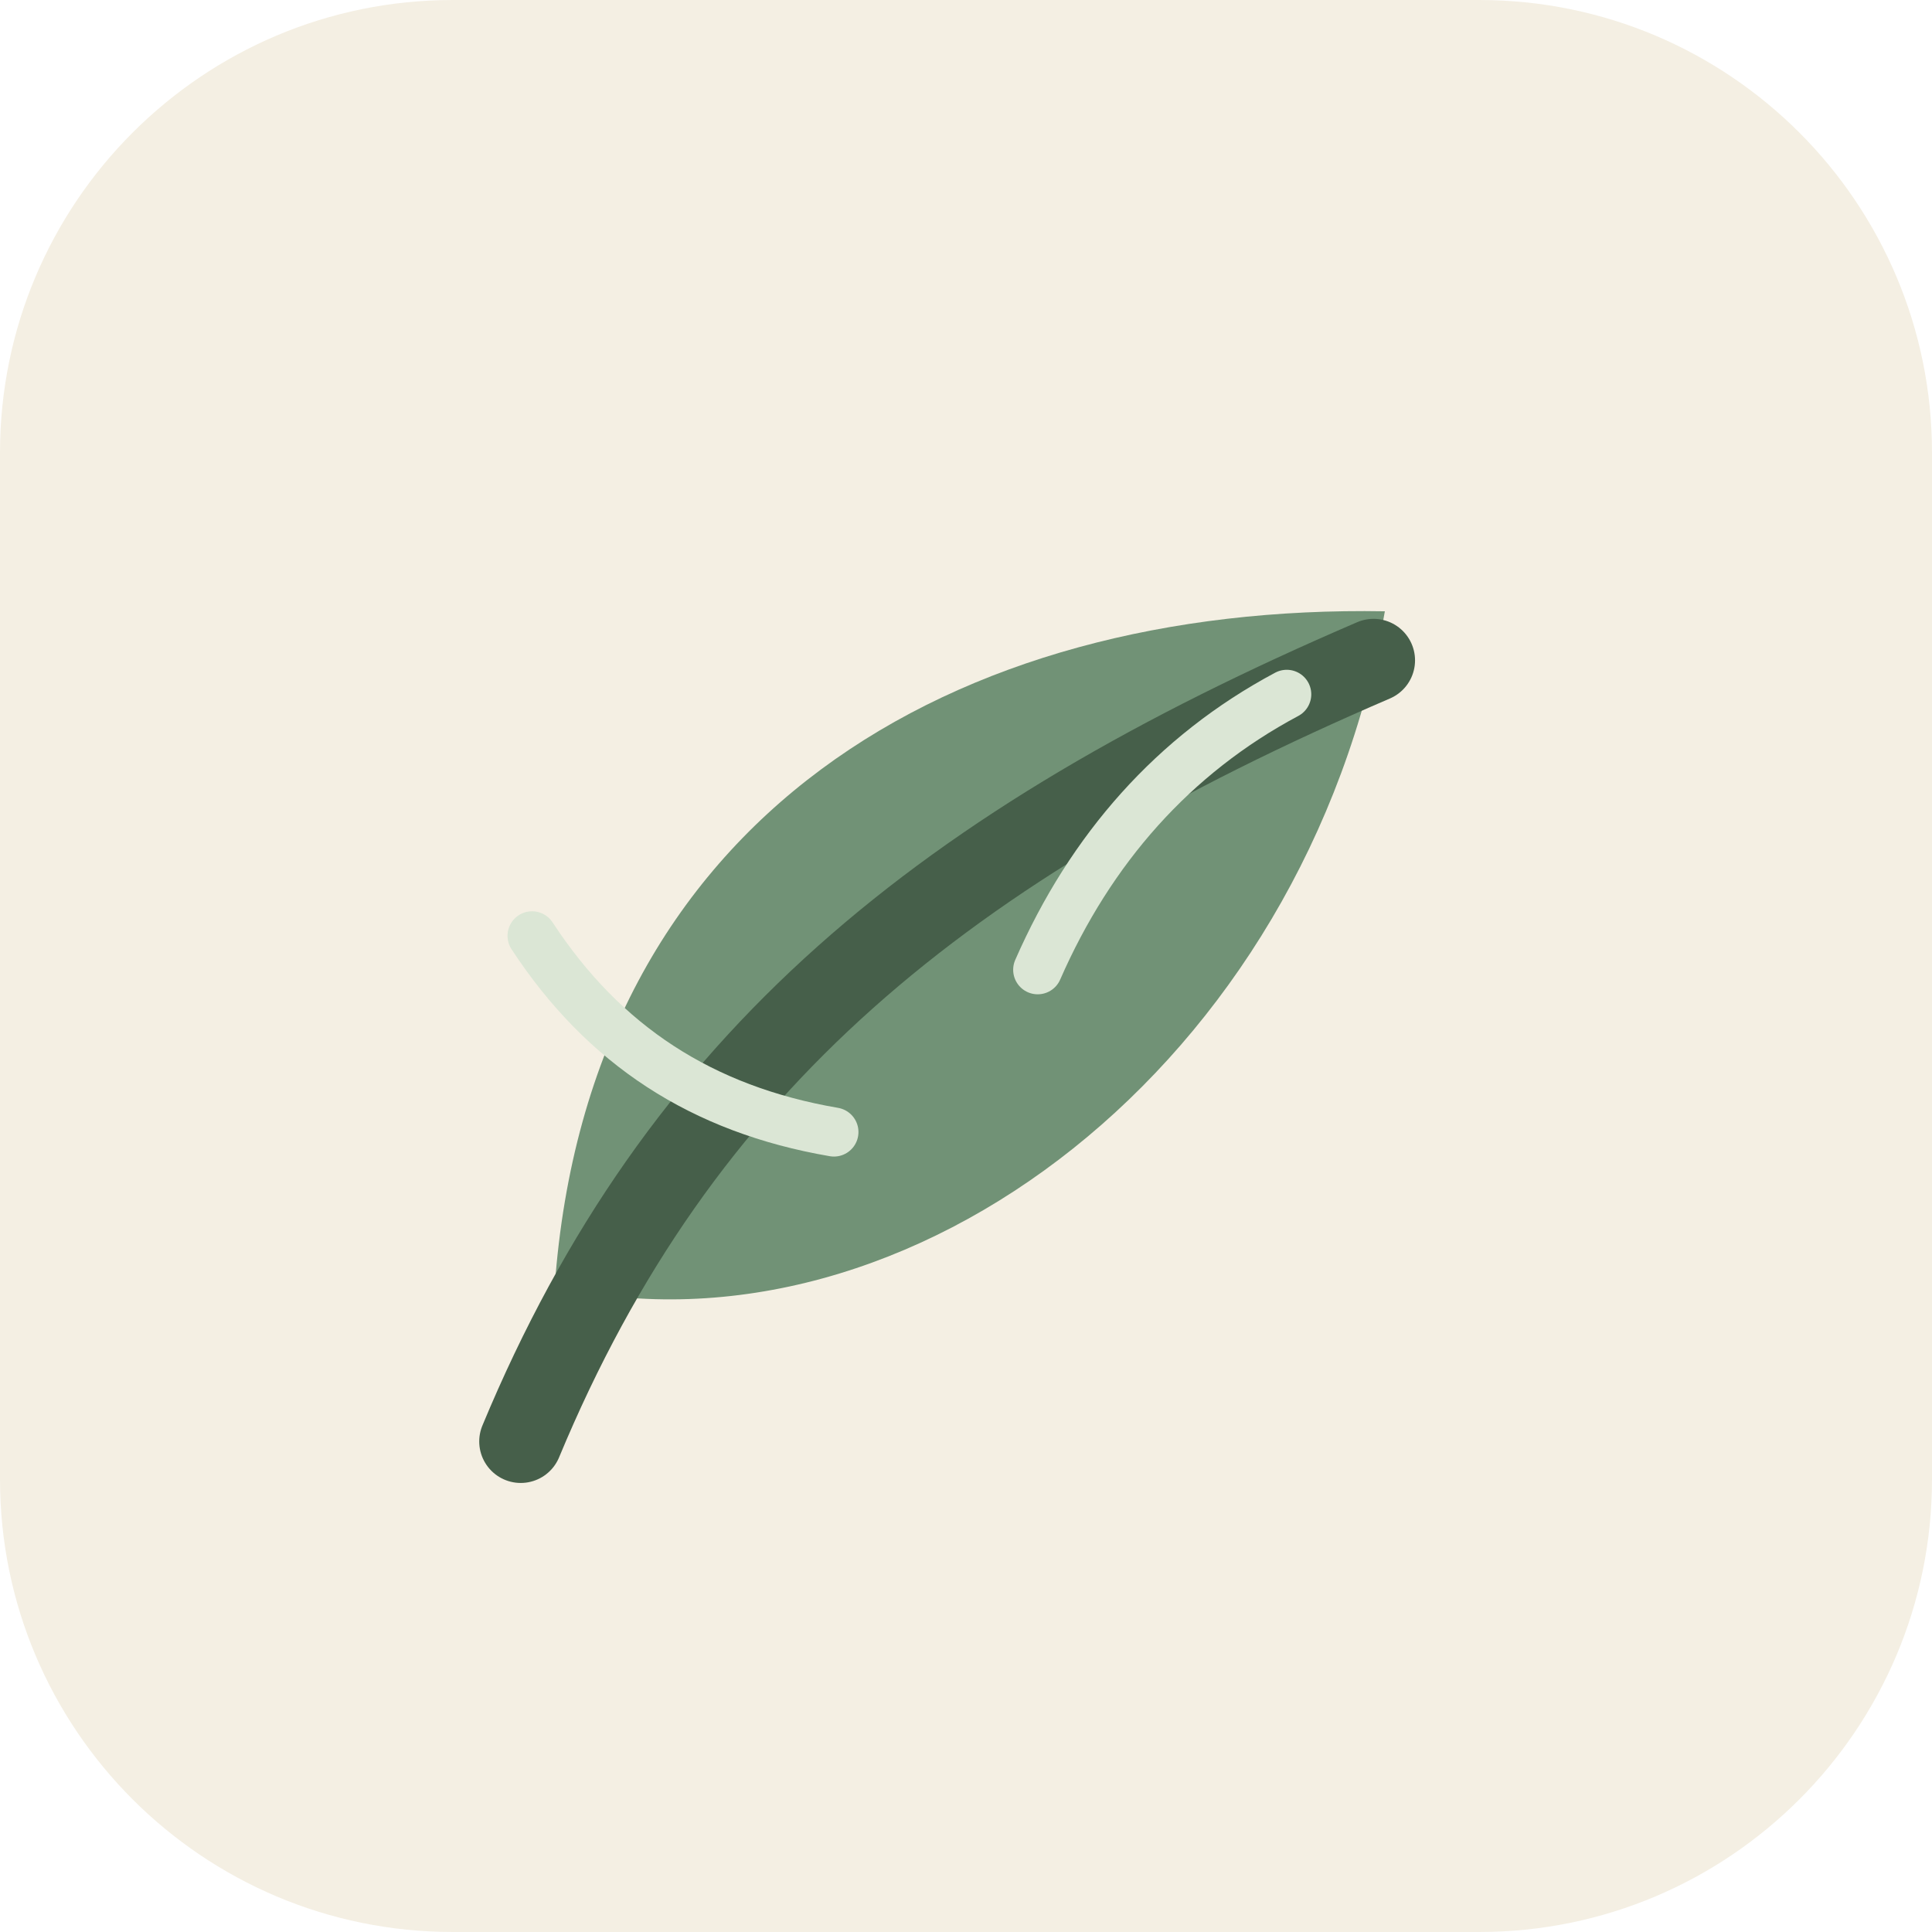
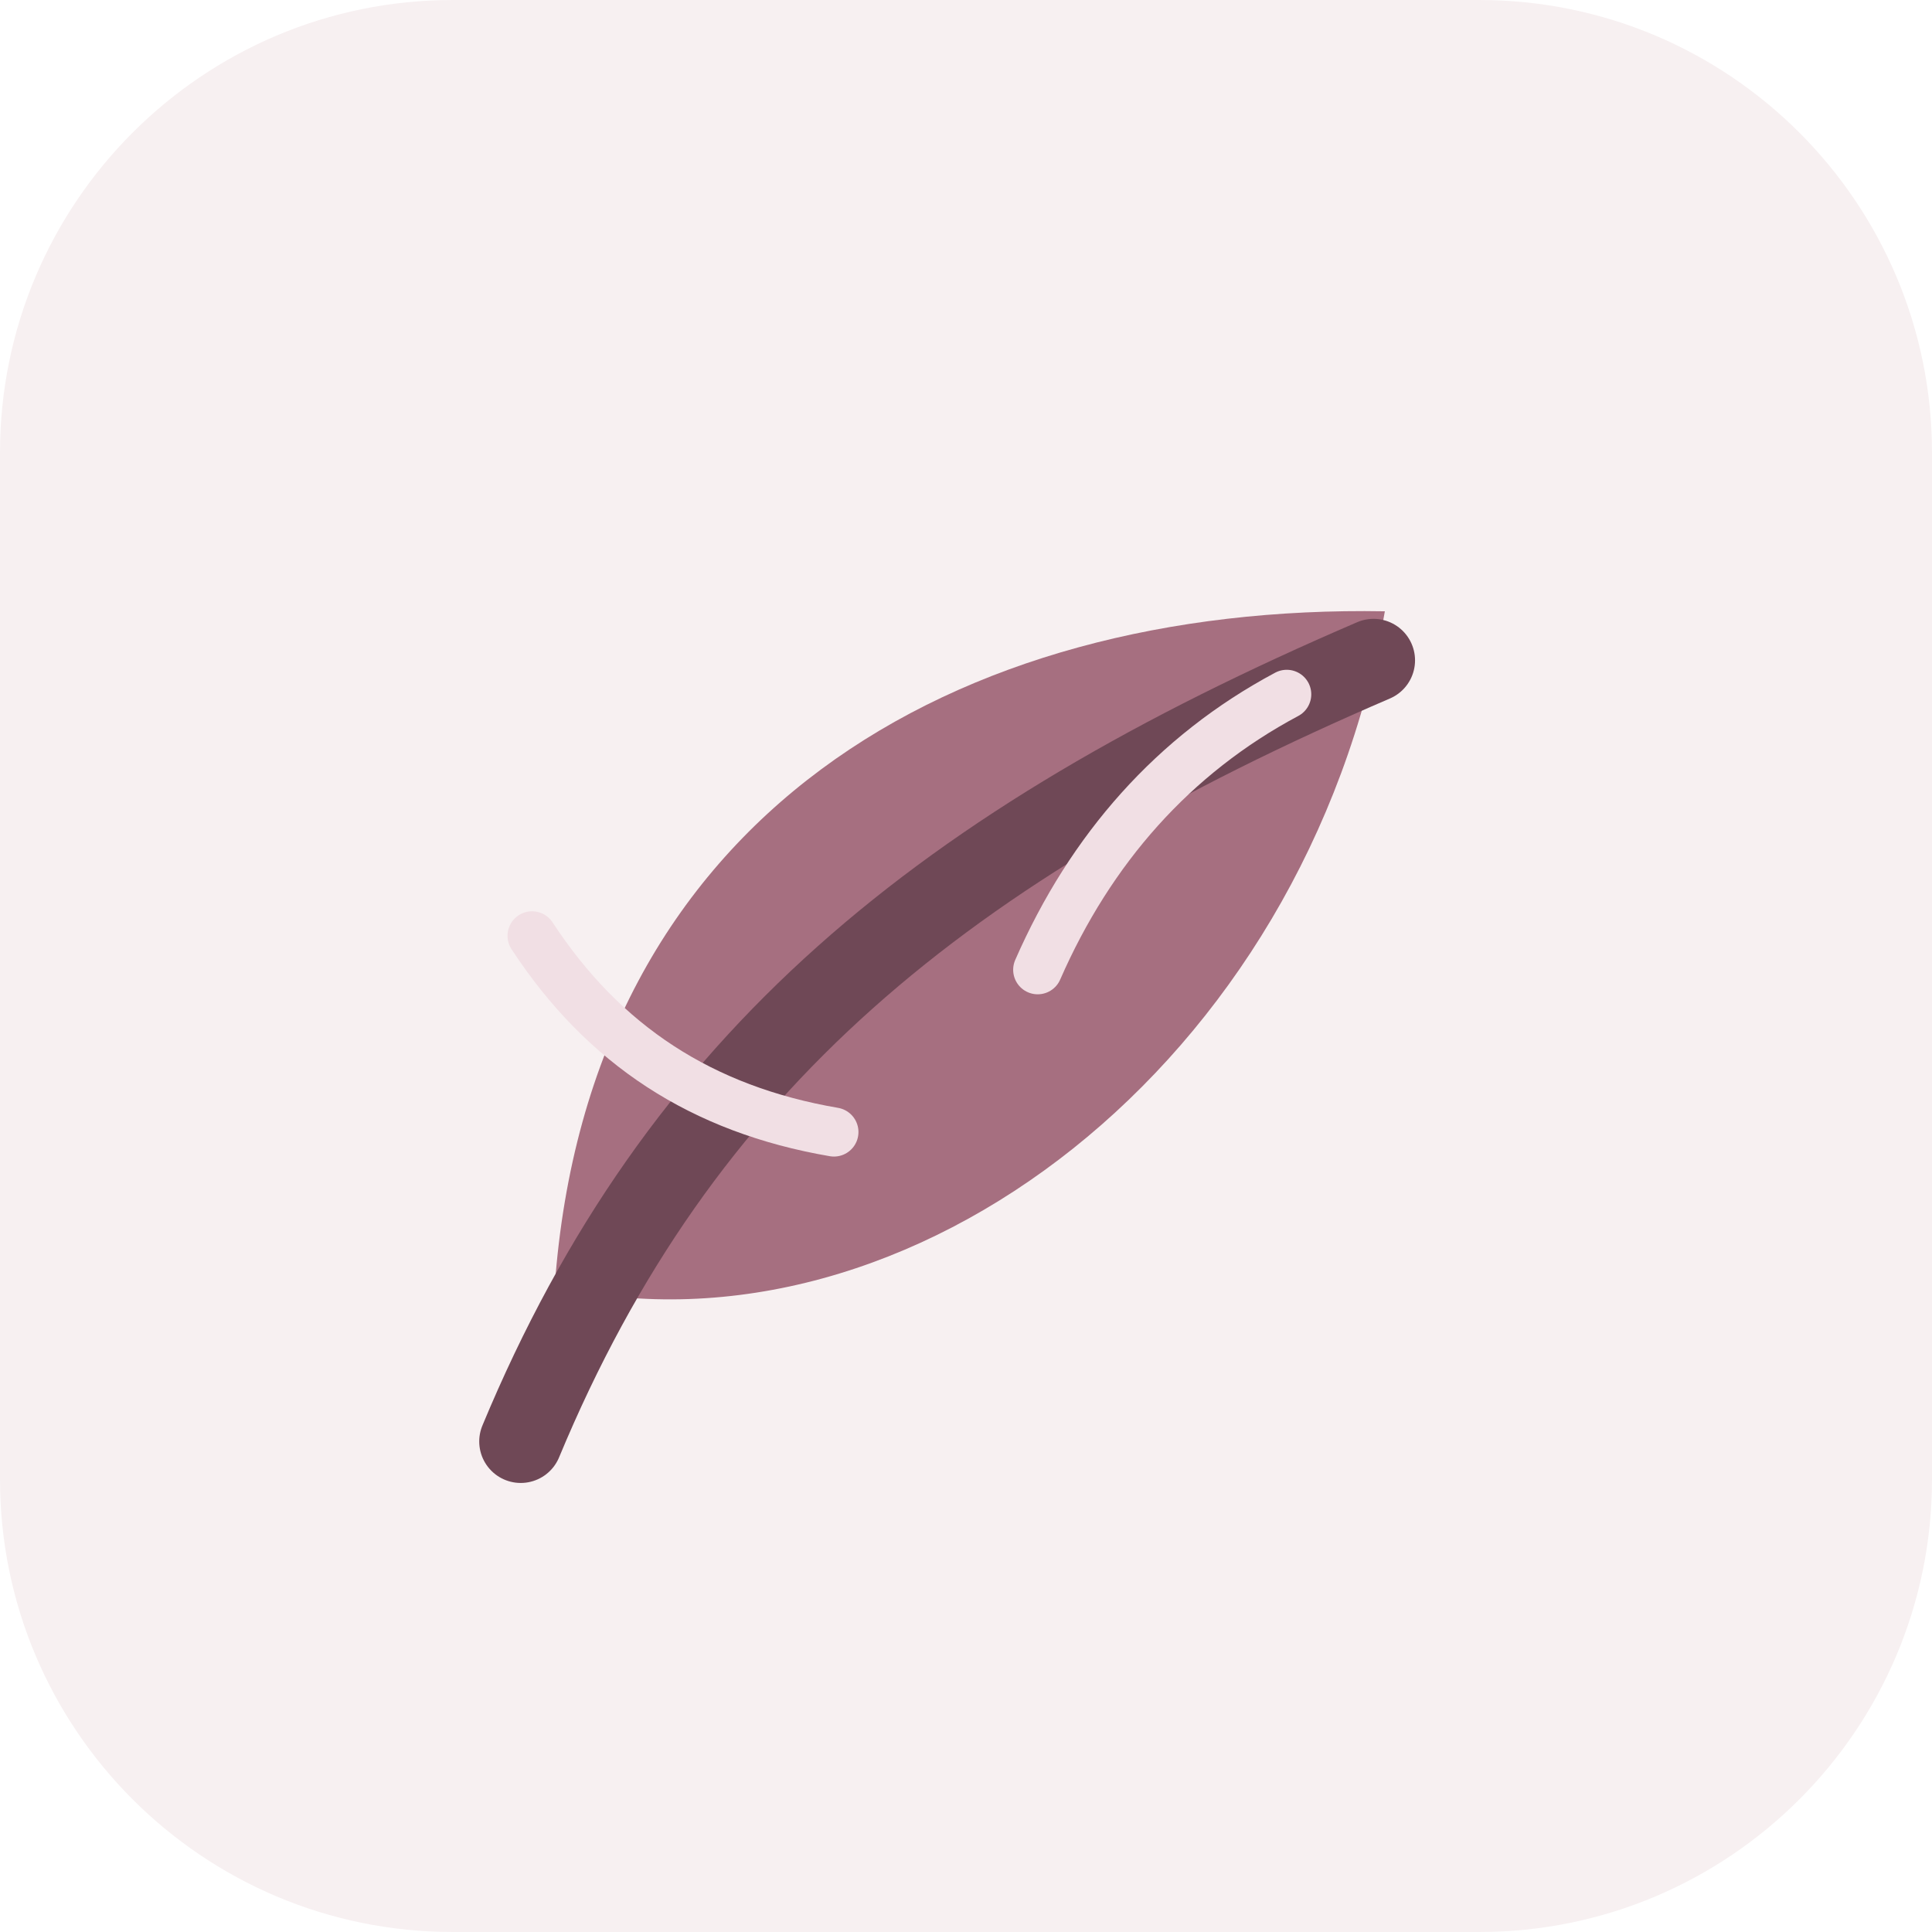
<svg xmlns="http://www.w3.org/2000/svg" viewBox="0 0 512 512">
-   <rect width="512" height="512" rx="120" fill="#f4efe3" />
-   <path d="M147 341c94 21 199-59 220-179-114-2-211 54-220 179Z" fill="#719276" />
-   <path d="M138 382c42-101 112-158 226-207" fill="none" stroke="#465f4a" stroke-width="22" stroke-linecap="round" />
-   <path d="M221 300c-35-6-61-23-80-52M275 257c14-32 36-57 66-73" fill="none" stroke="#dbe6d5" stroke-width="13" stroke-linecap="round" />
+   <rect width="512" height="512" rx="120" fill="#f7f0f1" />
+   <path d="M147 341c94 21 199-59 220-179-114-2-211 54-220 179Z" fill="#a66f80" />
+   <path d="M138 382c42-101 112-158 226-207" fill="none" stroke="#6f4856" stroke-width="22" stroke-linecap="round" />
+   <path d="M221 300c-35-6-61-23-80-52M275 257c14-32 36-57 66-73" fill="none" stroke="#f1dfe4" stroke-width="13" stroke-linecap="round" />
</svg>
